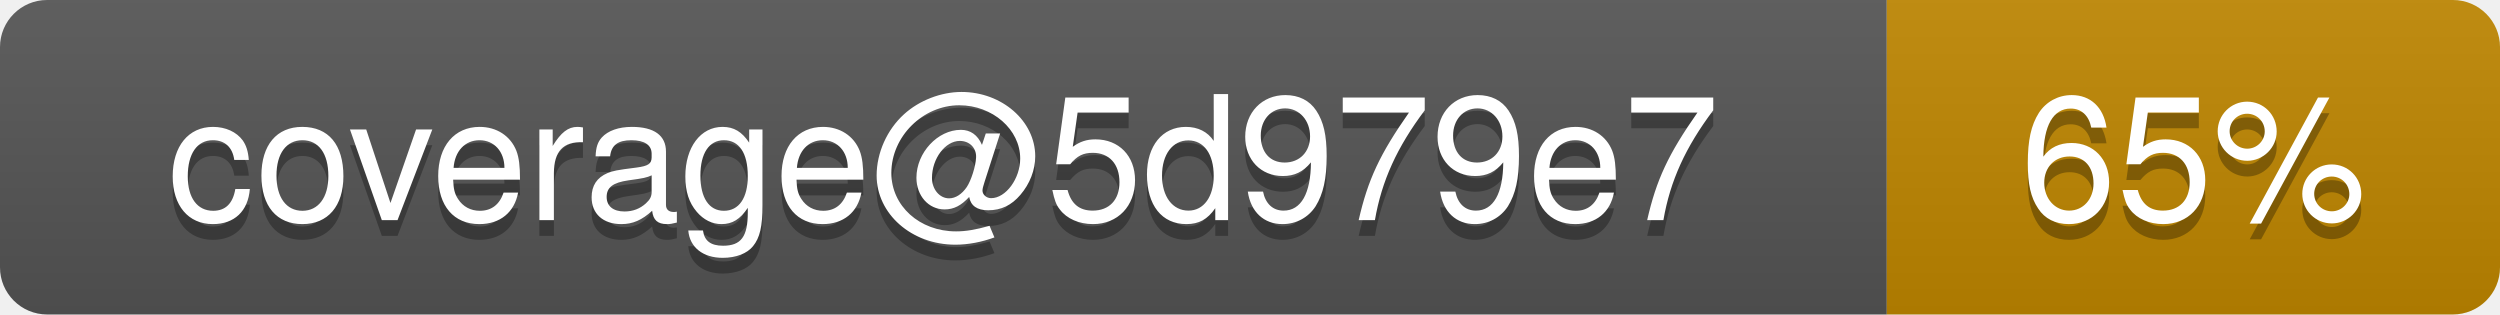
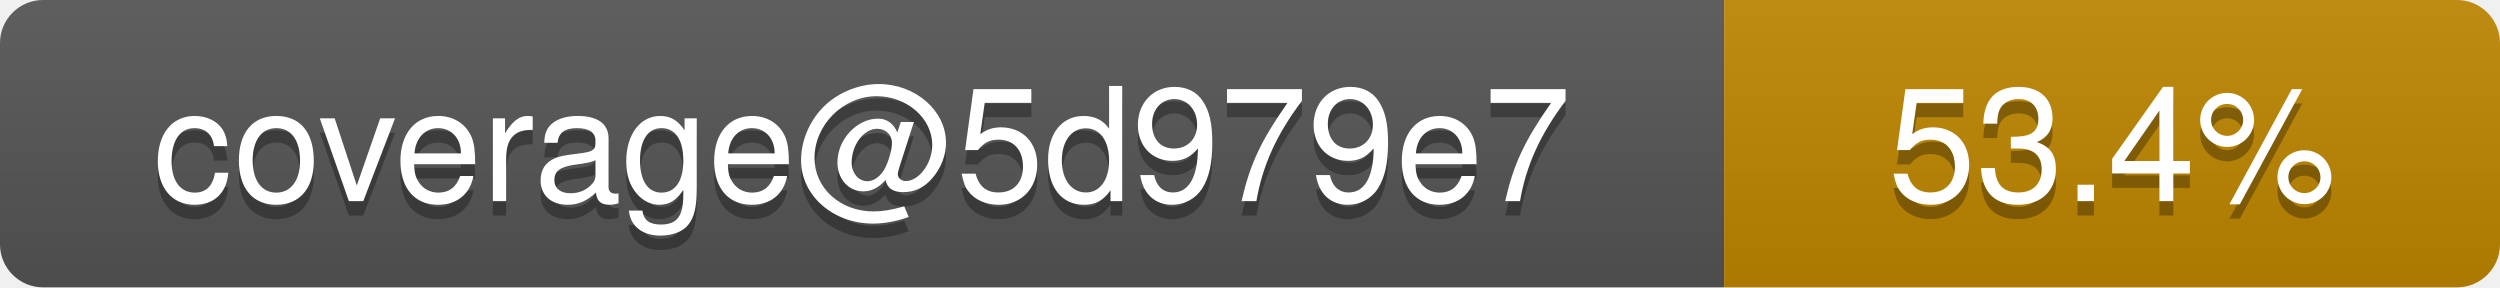
- <svg xmlns="http://www.w3.org/2000/svg" viewBox="0 0 159 20" width="159" height="20" role="img" aria-label="coverage@5d979e7: 65%">
+ <svg xmlns="http://www.w3.org/2000/svg" viewBox="0 0 174 20" width="174" height="20" role="img" aria-label="coverage@5d979e7: 53.4%">
  <linearGradient id="covpages-grad" x2="0" y2="100%">
    <stop offset="0" stop-color="#bbb" stop-opacity=".1" />
    <stop offset="1" stop-opacity=".1" />
  </linearGradient>
  <clipPath id="covpages-r">
-     <rect width="159" height="20" rx="3" fill="#fff" />
+     <rect width="174" height="20" rx="3" fill="#fff" />
  </clipPath>
  <g clip-path="url(#covpages-r)">
    <rect width="120" height="20" fill="#555" />
-     <rect x="120" width="39" height="20" fill="#bf8700" />
-     <rect width="159" height="20" fill="url(#covpages-grad)" />
+     <rect x="120" width="54" height="20" fill="#bf8700" />
+     <rect width="174" height="20" fill="url(#covpages-grad)" />
  </g>
  <g fill="#fff" text-anchor="middle" font-family="-apple-system,BlinkMacSystemFont,Segoe UI,Helvetica,Arial,sans-serif" text-rendering="geometricPrecision" font-size="110">
    <text aria-hidden="true" x="600" y="150" fill="#010101" fill-opacity=".3" transform="scale(.1)">coverage@5d979e7</text>
    <text x="600" y="140" transform="scale(.1)" fill="#fff">coverage@5d979e7</text>
-     <text aria-hidden="true" x="1395" y="150" fill="#010101" fill-opacity=".3" transform="scale(.1)">65%</text>
-     <text x="1395" y="140" transform="scale(.1)" fill="#fff">65%</text>
+     <text aria-hidden="true" x="1470" y="150" fill="#010101" fill-opacity=".3" transform="scale(.1)">53.4%</text>
+     <text x="1470" y="140" transform="scale(.1)" fill="#fff">53.4%</text>
  </g>
</svg>
